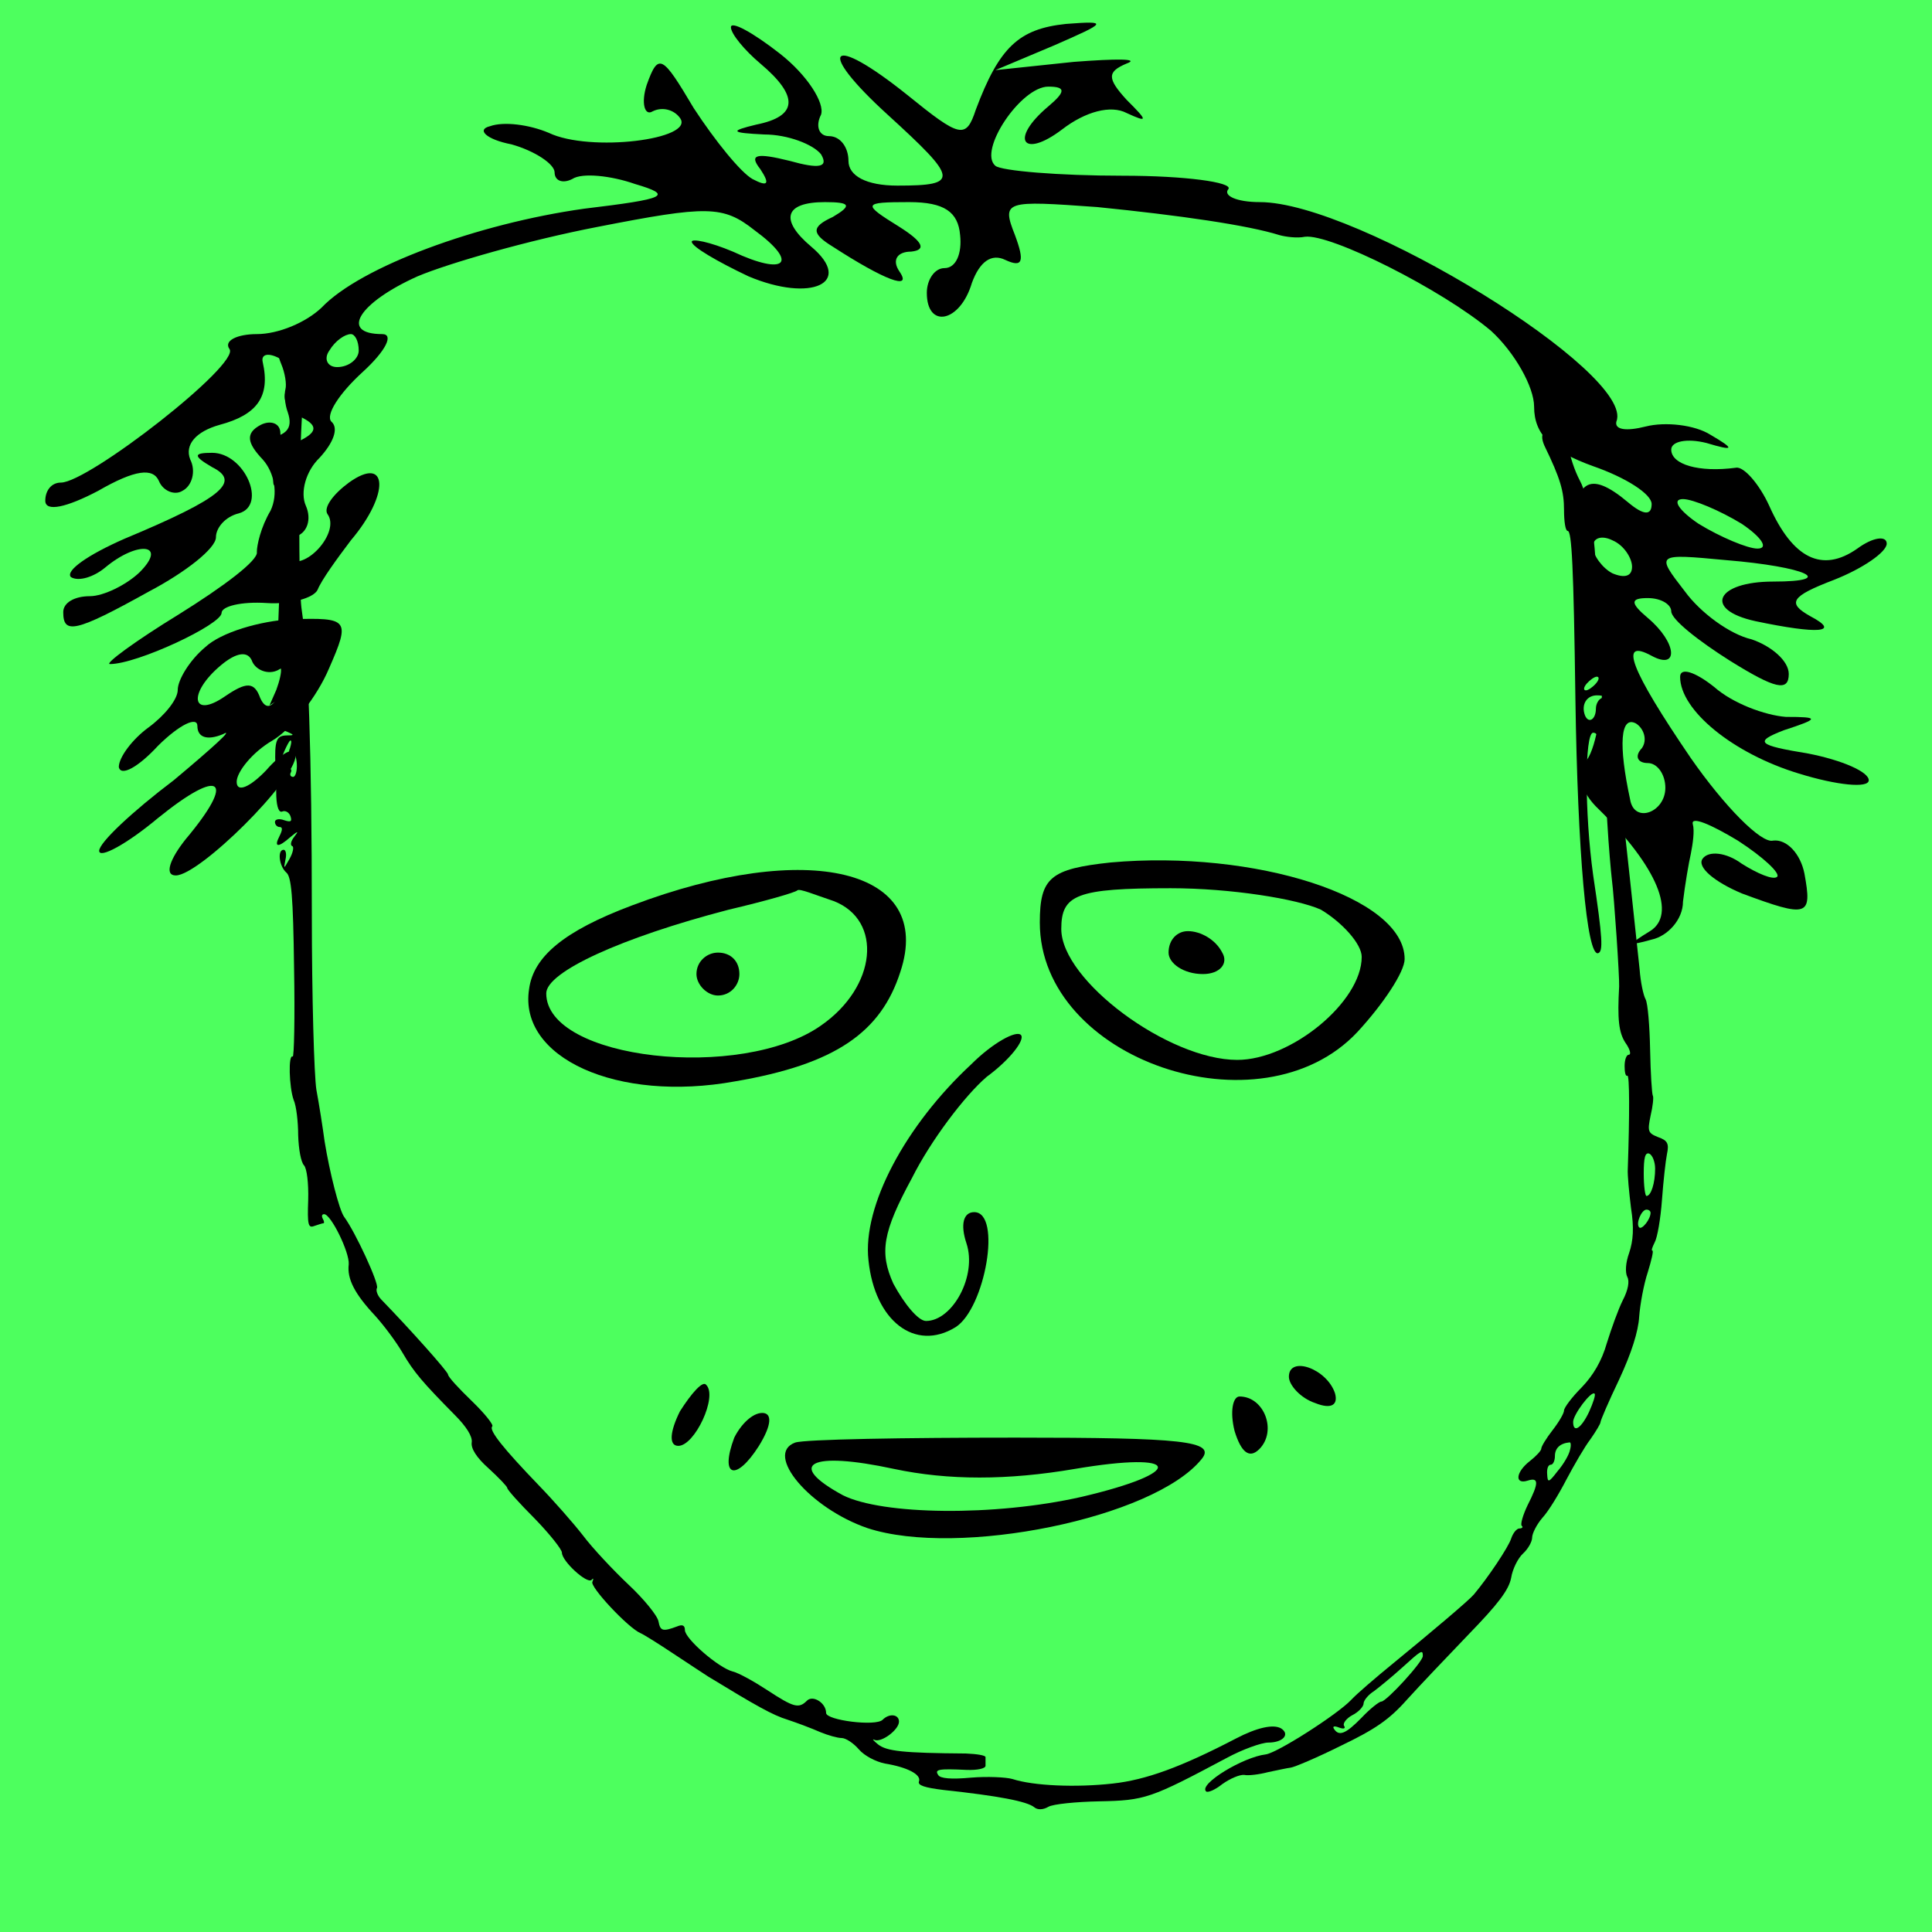
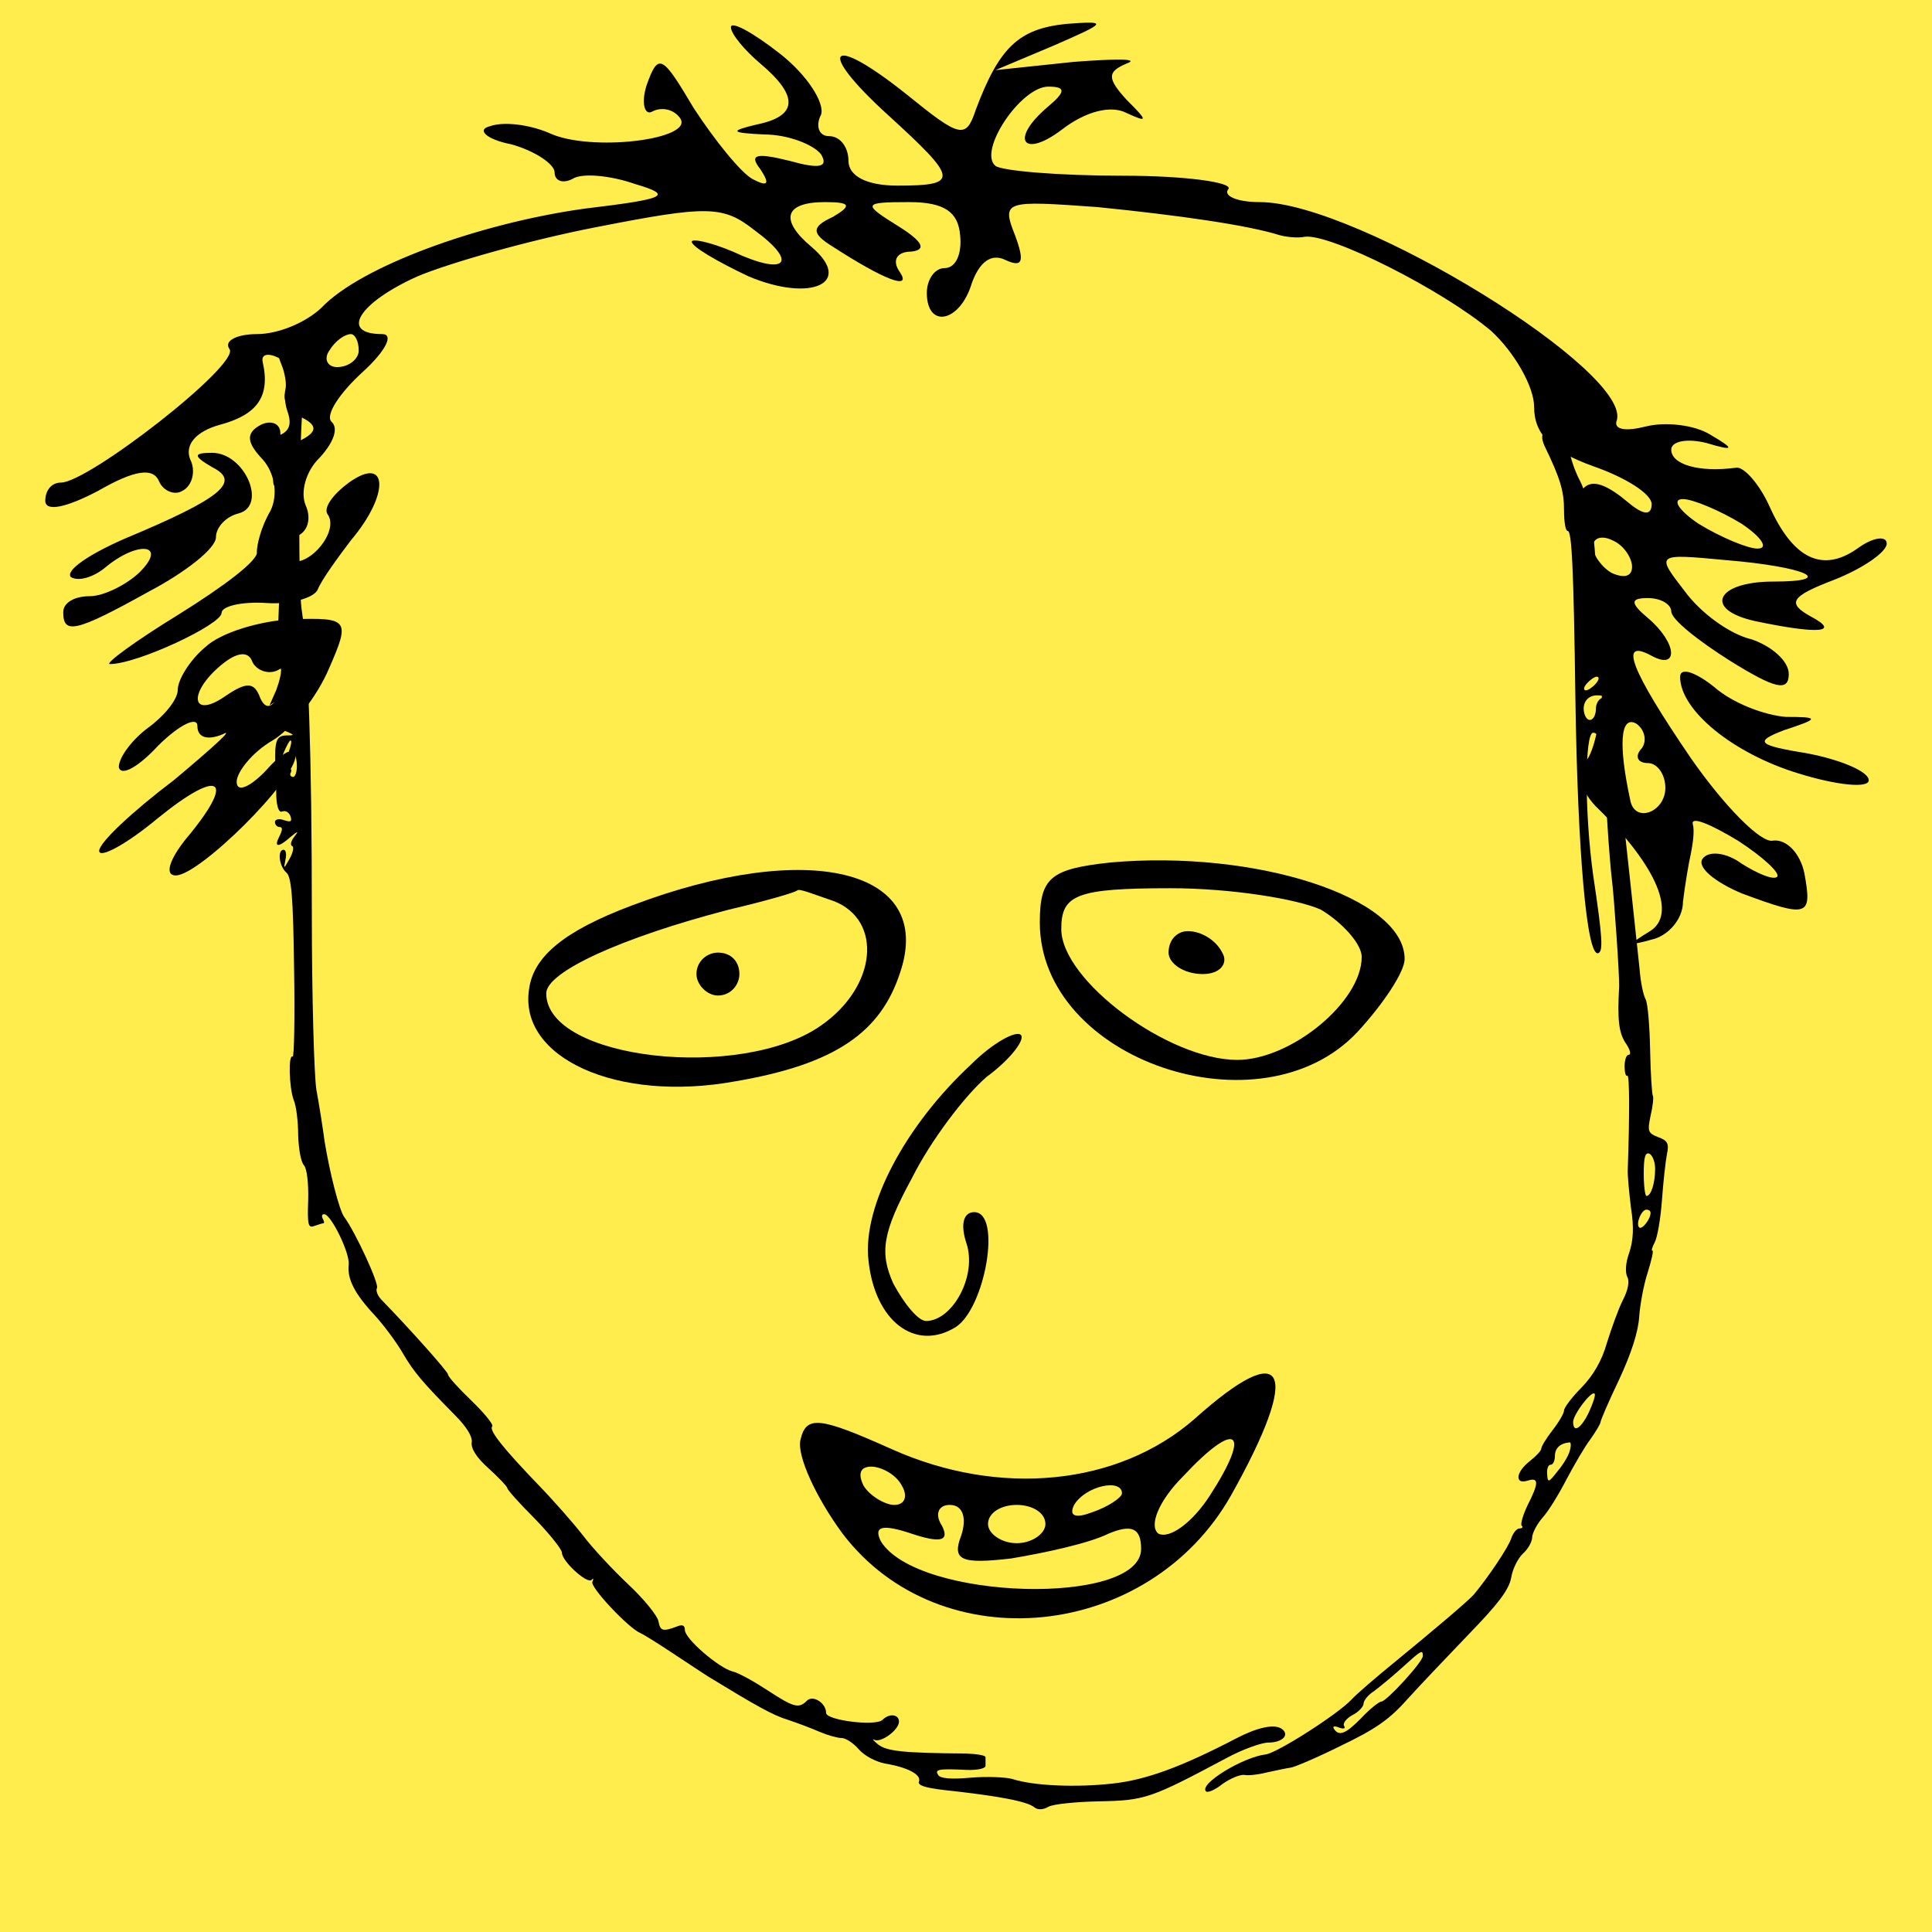
<svg xmlns="http://www.w3.org/2000/svg" width="256" height="256" viewBox="0 0 256 256" fill="none">
-   <g id="Frame 42">
-     <rect width="256" height="256" fill="#4DFF5E" />
+   <g id="Frame 44">
+     <rect width="256" height="256" fill="#FFED4D" />
  </g>
  <g id="head">
    <path id="Vector" d="M36.733 45.604C36.552 45.905 36.794 47.112 37.276 48.259C37.759 49.406 38.001 50.915 37.82 51.579C37.639 52.243 37.759 53.631 38.121 54.597C38.906 56.89 37.94 57.856 34.5 58.218C33.595 58.339 34.017 60.089 34.983 60.089C35.466 60.089 35.707 60.331 35.526 60.693C35.345 60.995 35.466 61.296 35.888 61.296C36.311 61.296 36.431 61.9 36.311 62.805C36.13 63.65 36.19 64.314 36.371 64.314C36.794 64.314 37.276 73.428 37.095 77.291C36.673 86.043 36.733 86.767 37.639 87.25C38.303 87.672 38.303 87.793 37.759 87.853C37.276 87.853 37.035 88.216 37.216 88.578C37.337 89 37.035 90.268 36.612 91.415L35.707 93.467L37.276 92.441C38.785 91.475 38.846 91.475 38.846 92.622C38.846 93.406 38.544 93.708 38.001 93.527C37.518 93.346 36.975 93.467 36.733 93.829C36.552 94.191 36.854 94.493 37.458 94.493C38.303 94.493 38.363 94.613 37.759 95.036C36.612 95.7 36.733 96.484 38.061 96.967C39.027 97.39 39.027 97.45 37.88 97.45C36.612 97.51 36.371 98.174 36.492 101.434C36.492 102.399 36.612 104.27 36.612 105.538C36.673 106.987 36.975 107.711 37.397 107.53C37.82 107.349 38.303 107.65 38.484 108.133C38.725 108.858 38.544 108.978 37.639 108.677C36.975 108.435 36.431 108.556 36.431 108.918C36.431 109.28 36.733 109.582 37.035 109.582C37.458 109.582 37.458 109.944 37.035 110.789C36.25 112.298 36.854 112.358 38.484 110.91C39.51 110.065 39.63 110.065 38.966 110.91C38.544 111.453 38.423 111.996 38.725 112.117C38.966 112.177 38.846 112.962 38.363 113.807C37.578 115.195 37.578 115.195 37.82 113.928C38.001 113.203 37.88 112.6 37.578 112.6C36.733 112.6 36.975 114.773 37.94 115.618C38.604 116.161 38.846 118.696 38.966 128.293C39.087 134.871 38.966 140.122 38.785 140.002C38.182 139.64 38.303 144.046 38.906 145.736C39.268 146.52 39.51 148.693 39.51 150.444C39.57 152.254 39.872 154.005 40.294 154.427C40.656 154.85 40.898 156.721 40.837 159.014C40.717 162.273 40.837 162.756 41.622 162.455C42.165 162.273 42.709 162.092 42.829 162.092C43.01 162.092 42.95 161.791 42.769 161.489C42.588 161.127 42.648 160.885 42.95 160.885C43.855 160.885 46.33 165.955 46.209 167.525C45.968 169.456 46.994 171.448 49.71 174.345C50.857 175.612 52.486 177.785 53.331 179.234C54.84 181.829 55.987 183.157 60.272 187.503C61.781 189.012 62.626 190.339 62.506 191.124C62.385 191.909 63.109 193.116 64.739 194.564C66.127 195.832 67.213 196.979 67.213 197.16C67.213 197.401 68.843 199.212 70.835 201.204C72.827 203.256 74.456 205.308 74.456 205.73C74.456 206.877 77.776 209.895 78.379 209.352C78.621 209.05 78.681 209.171 78.5 209.593C78.078 210.197 83.268 215.75 84.898 216.414C85.32 216.595 87.252 217.802 89.244 219.13C91.236 220.458 93.288 221.785 93.831 222.147C100.168 226.01 102.402 227.278 104.393 227.881C105.661 228.304 107.592 229.028 108.679 229.511C109.705 229.934 110.972 230.296 111.515 230.296C112.059 230.296 113.085 230.96 113.809 231.805C114.533 232.65 116.042 233.434 117.249 233.676C120.207 234.159 122.078 235.124 121.776 236.03C121.535 236.573 122.561 236.875 124.975 237.176C132.278 237.961 136.081 238.685 137.046 239.47C137.469 239.832 138.193 239.832 138.917 239.41C139.521 239.047 142.599 238.746 145.677 238.685C151.713 238.565 152.437 238.323 162.517 232.951C164.629 231.805 167.164 230.899 168.07 230.899C170.001 230.899 170.967 229.813 169.76 229.028C168.734 228.425 166.561 228.907 163.784 230.356C156.481 234.159 151.834 235.849 147.428 236.331C142.539 236.875 136.926 236.633 134.149 235.728C133.304 235.486 130.83 235.366 128.657 235.547C126.061 235.788 124.552 235.667 124.311 235.185C123.828 234.46 124.311 234.34 128.053 234.521C129.502 234.581 130.588 234.34 130.588 233.977C130.588 233.615 130.588 233.132 130.588 232.831C130.588 232.589 129.441 232.408 127.993 232.348C119.664 232.287 117.491 232.046 116.344 231.141C115.74 230.658 115.499 230.356 115.861 230.537C116.766 230.96 119.12 229.209 119.12 228.123C119.12 227.157 117.853 226.976 116.948 227.881C116.042 228.787 109.463 227.942 109.463 226.976C109.463 225.648 107.713 224.562 106.928 225.346C105.842 226.433 105.178 226.252 101.677 223.958C99.927 222.811 97.875 221.665 97.09 221.484C95.219 221.001 90.753 217.138 90.753 215.991C90.753 215.388 90.451 215.206 89.727 215.508C87.795 216.233 87.493 216.112 87.252 214.844C87.131 214.12 85.381 211.947 83.329 210.016C81.277 208.084 78.5 205.127 77.233 203.437C75.965 201.807 73.309 198.789 71.378 196.798C66.731 191.969 64.739 189.494 65.222 189.012C65.463 188.83 64.196 187.261 62.506 185.632C60.755 183.942 59.367 182.433 59.367 182.131C59.367 181.769 54.418 176.216 50.555 172.232C50.012 171.689 49.77 170.965 49.951 170.663C50.253 170.12 47.115 163.3 45.606 161.247C44.942 160.342 43.674 155.332 43.01 151.228C42.769 149.417 42.286 146.339 41.924 144.408C41.622 142.537 41.32 132.035 41.32 121.17C41.32 99.623 40.837 86.525 39.992 80.912C39.389 77.17 39.691 53.933 40.294 52.907C40.536 52.605 40.415 52.182 40.113 52.001C39.811 51.76 39.691 50.13 39.872 48.32C40.234 45.06 40.173 45 38.665 45C37.82 45 36.975 45.241 36.733 45.604ZM38.423 99.14C38.182 99.683 38.303 99.985 38.604 99.744C38.966 99.563 39.268 100.227 39.328 101.192C39.389 102.158 39.148 102.943 38.846 102.943C38.484 102.943 38.363 102.641 38.544 102.339C38.725 101.977 38.484 101.735 38.001 101.735C37.458 101.735 37.035 101.615 37.035 101.494C37.035 100.83 38.242 98.114 38.484 98.114C38.665 98.114 38.604 98.537 38.423 99.14Z" fill="black" />
    <path id="Vector_2" d="M205.129 51.036C204.948 51.337 204.948 52.605 205.189 53.752C205.431 55.14 205.31 56.226 204.827 56.77C204.224 57.494 204.224 58.097 204.646 59.063C206.759 63.409 207.241 65.099 207.241 67.573C207.241 69.082 207.422 70.35 207.724 70.35C208.267 70.35 208.509 74.937 208.75 92.682C209.052 112.962 210.259 126.784 211.768 126.301C212.432 126.059 212.372 124.43 211.104 115.98C209.957 107.771 209.957 97.088 211.104 97.088C212.07 97.088 212.372 98.838 212.975 108.978C213.156 112.117 213.458 115.497 213.579 116.523C213.881 118.816 214.605 129.5 214.545 130.707C214.303 135.052 214.484 136.803 215.39 138.191C215.993 139.036 216.174 139.76 215.812 139.76C215.51 139.76 215.269 140.424 215.269 141.269C215.269 142.054 215.39 142.657 215.631 142.537C215.933 142.356 215.933 147.848 215.691 154.85C215.631 155.695 215.872 158.048 216.114 160.04C216.536 162.696 216.416 164.386 215.872 166.016C215.39 167.343 215.329 168.611 215.631 169.214C215.933 169.758 215.752 170.904 215.027 172.293C214.424 173.5 213.519 176.035 212.915 177.966C212.251 180.32 211.104 182.252 209.595 183.821C208.267 185.149 207.241 186.537 207.241 186.899C207.241 187.261 206.578 188.408 205.733 189.494C204.888 190.581 204.224 191.667 204.224 191.969C204.224 192.21 203.56 192.935 202.715 193.599C200.844 195.047 200.663 196.737 202.413 196.194C203.922 195.711 203.922 196.496 202.413 199.453C201.809 200.721 201.447 201.928 201.628 202.169C201.87 202.35 201.689 202.531 201.326 202.531C200.964 202.531 200.481 203.135 200.24 203.859C199.878 205.006 197.162 209.05 195.291 211.283C194.566 212.128 189.617 216.293 184.608 220.397C182.314 222.268 179.779 224.441 179.055 225.226C177.244 227.157 169.217 232.287 167.708 232.469C164.69 232.831 158.835 236.392 159.801 237.357C159.982 237.599 161.008 237.176 161.974 236.392C163 235.667 164.267 235.124 164.871 235.185C165.414 235.305 166.863 235.124 168.009 234.822C169.156 234.581 170.544 234.279 171.027 234.219C171.51 234.159 174.528 232.891 177.667 231.322C182.193 229.149 184.064 227.881 186.418 225.226C188.108 223.355 191.79 219.492 194.627 216.534C198.49 212.551 199.938 210.68 200.24 209.05C200.421 207.903 201.145 206.455 201.809 205.851C202.473 205.248 203.016 204.282 203.016 203.739C203.016 203.195 203.62 201.988 204.405 201.083C205.189 200.238 206.578 197.944 207.543 196.073C208.569 194.142 209.957 191.728 210.742 190.702C211.466 189.675 212.07 188.649 212.07 188.468C212.07 188.227 213.156 185.692 214.545 182.795C216.174 179.294 217.08 176.457 217.2 174.466C217.321 172.836 217.804 170.18 218.347 168.551C218.83 166.981 219.132 165.714 218.951 165.714C218.77 165.714 218.951 165.231 219.252 164.627C219.615 163.963 220.037 161.489 220.218 159.014C220.399 156.54 220.701 153.823 220.882 152.918C221.184 151.53 220.942 151.107 219.735 150.685C218.347 150.142 218.287 149.9 218.709 147.848C219.011 146.581 219.132 145.373 219.011 145.192C218.89 145.011 218.709 142.235 218.649 139.096C218.589 136.018 218.347 132.94 218.045 132.397C217.744 131.854 217.381 130.103 217.261 128.474C216.838 124.49 215.209 109.159 214.484 102.943C214.182 100.106 213.881 94.794 213.82 91.052C213.76 85.68 213.519 83.87 212.613 82.18C211.829 80.671 211.466 78.8 211.466 76.204C211.466 71.738 210.501 65.823 209.354 63.711C207.845 60.813 207.181 57.011 207.604 53.691C207.966 50.673 207.905 50.432 206.759 50.432C206.034 50.432 205.31 50.673 205.129 51.036ZM211.466 90.569C211.044 91.052 210.44 91.475 210.139 91.475C209.776 91.475 209.837 91.052 210.259 90.569C210.682 90.087 211.285 89.664 211.587 89.664C211.949 89.664 211.889 90.087 211.466 90.569ZM212.251 92.501C211.829 92.622 211.466 93.285 211.466 93.889C211.466 95.338 210.501 95.941 210.018 94.794C209.475 93.346 210.259 92.078 211.708 92.139C212.372 92.139 212.613 92.32 212.251 92.501ZM219.313 154.85C219.313 156.781 218.77 158.471 218.166 158.471C217.985 158.471 217.804 157.143 217.804 155.513C217.804 153.401 217.985 152.677 218.528 152.858C218.951 153.039 219.313 153.944 219.313 154.85ZM218.709 160.704C218.709 161.549 217.562 162.998 217.2 162.636C216.717 162.153 217.502 160.282 218.166 160.282C218.468 160.282 218.709 160.463 218.709 160.704ZM210.561 187.08C209.535 189.253 208.449 189.977 208.449 188.408C208.449 187.442 210.863 184.243 211.285 184.666C211.466 184.787 211.104 185.873 210.561 187.08ZM208.026 192.15C207.905 192.754 207.181 194.021 206.396 194.927C205.189 196.496 205.069 196.496 205.008 195.349C204.948 194.625 205.129 194.082 205.491 194.082C205.793 194.082 206.034 193.538 206.034 192.935C206.034 191.909 206.698 191.245 207.966 191.124C208.147 191.064 208.207 191.547 208.026 192.15ZM188.531 219.431C188.531 220.216 183.702 225.467 183.038 225.467C182.737 225.467 181.529 226.433 180.443 227.58C178.33 229.752 177.425 230.115 176.761 229.089C176.52 228.726 176.822 228.666 177.425 228.907C178.089 229.149 178.33 229.028 178.089 228.666C177.908 228.364 178.391 227.7 179.175 227.278C180.02 226.855 180.684 226.131 180.684 225.709C180.684 225.346 181.288 224.562 182.073 224.079C182.797 223.536 184.487 222.147 185.754 221.001C188.35 218.647 188.531 218.526 188.531 219.431Z" fill="black" />
  </g>
  <path d="M96.851 3.608C96.851 4.483 98.668 6.669 100.745 8.418C105.936 12.79 105.677 15.414 100.226 16.506C96.591 17.381 96.851 17.6 101.264 17.818C104.379 17.818 107.753 19.13 108.791 20.442C109.83 22.19 108.532 22.409 104.638 21.316C100.226 20.223 99.187 20.442 100.745 22.409C102.043 24.377 101.783 24.814 99.706 23.721C98.149 22.846 94.775 18.693 91.919 14.32C87.766 7.325 87.247 6.888 85.689 11.26C84.911 13.665 85.43 15.414 86.468 14.758C87.766 14.102 89.323 14.539 90.102 15.632C92.179 18.474 78.162 20.223 72.711 17.6C70.115 16.506 66.74 16.069 64.923 16.725C63.106 17.162 64.404 18.474 67.779 19.13C70.894 20.004 73.489 21.753 73.489 22.846C73.489 23.939 74.528 24.377 75.826 23.721C77.123 22.846 81.017 23.284 84.132 24.377C89.323 25.907 88.285 26.344 77.383 27.656C63.366 29.623 47.791 35.307 42.6 40.772C40.523 42.74 36.889 44.27 34.034 44.27C31.438 44.27 29.621 45.145 30.4 46.238C31.957 48.205 11.711 63.945 8.077 63.945C6.779 63.945 6 65.038 6 66.35C6 67.88 8.855 67.224 13.008 65.038C17.94 62.196 20.277 61.978 21.055 63.727C21.575 65.038 23.132 65.694 24.17 65.038C25.468 64.382 25.987 62.415 25.209 60.885C24.43 58.917 25.987 57.168 29.102 56.294C34.034 54.982 35.851 52.577 34.813 47.986C34.553 46.894 35.592 46.675 37.149 47.549C38.706 48.205 38.966 49.954 38.187 51.266C37.149 52.577 37.928 54.326 39.745 55.201C42.081 56.294 42.081 57.168 40.004 58.261C38.447 59.136 37.149 58.699 37.149 57.387C37.149 56.075 35.851 55.638 34.553 56.294C32.477 57.387 32.736 58.699 34.813 60.885C36.37 62.633 36.889 65.475 35.851 67.662C34.553 69.848 34.034 72.252 34.034 73.127C34.294 74.22 29.621 77.718 23.651 81.434C17.94 84.932 13.787 87.992 14.566 87.992C18.2 87.992 29.362 82.746 29.362 81.215C29.362 80.341 31.957 79.685 35.332 79.904C38.447 80.122 41.562 79.248 42.081 78.155C42.6 76.843 44.677 74.001 46.494 71.597C51.685 65.475 51.425 60.229 46.234 63.945C44.157 65.475 42.86 67.224 43.379 68.099C45.196 70.504 40.264 75.969 37.928 74.001C36.889 72.908 37.149 71.597 38.966 71.159C40.783 70.722 41.302 68.755 40.523 67.006C39.745 65.257 40.523 62.415 42.34 60.666C44.157 58.699 44.936 56.731 43.898 55.856C43.119 54.982 44.936 52.14 48.051 49.298C51.166 46.456 52.204 44.27 50.647 44.27C44.936 44.27 47.532 40.117 55.319 36.619C59.472 34.87 70.115 31.809 79.2 30.06C93.736 27.218 95.813 27.218 99.966 30.498C105.936 34.87 104.119 36.619 97.111 33.34C93.996 32.028 91.66 31.591 91.66 32.028C91.66 32.684 95.034 34.651 99.187 36.619C107.494 40.117 113.204 37.493 107.494 32.684C103.34 29.186 103.86 26.781 109.311 26.781C112.685 26.781 112.945 27.218 110.349 28.749C107.494 30.06 107.494 30.935 110.349 32.684C117.098 37.056 120.991 38.586 119.174 35.963C118.136 34.433 118.915 33.34 120.732 33.34C122.809 33.121 122.289 32.028 119.174 30.06C114.243 27 114.243 26.781 120.472 26.781C125.145 26.781 126.962 28.093 127.221 31.154C127.481 33.558 126.702 35.526 125.145 35.526C123.847 35.526 122.809 37.056 122.809 38.805C122.809 43.614 127.221 42.74 128.779 37.493C129.817 34.651 131.374 33.558 133.191 34.433C135.528 35.526 135.787 34.651 134.489 31.154C132.672 26.563 133.191 26.563 145.391 27.437C156.294 28.53 165.379 29.842 169.532 31.154C170.311 31.372 171.868 31.591 172.906 31.372C176.281 30.935 191.077 38.368 197.566 43.833C200.681 46.675 203.277 51.266 203.277 53.889C203.277 57.605 205.613 59.791 211.064 61.759C215.477 63.289 218.851 65.475 218.851 66.787C218.851 68.317 217.813 68.317 215.736 66.569C210.545 62.196 208.468 63.508 208.468 71.597C208.468 75.75 209.506 79.248 210.545 79.248C213.4 79.248 212.881 96.955 210.285 100.672C208.728 102.421 209.506 105.044 211.843 107.23C219.63 114.882 222.226 121.221 218.591 123.407C215.736 125.156 215.736 125.375 218.851 124.5C220.928 124.063 223.004 121.877 223.004 119.472C223.264 117.286 223.783 114.226 224.043 113.133C224.302 111.821 224.562 110.072 224.302 109.198C224.043 108.105 226.638 109.198 230.272 111.384C233.647 113.57 235.983 115.756 235.464 116.193C234.945 116.63 232.868 115.756 230.791 114.444C228.715 112.914 226.379 112.695 225.6 113.788C224.821 114.882 227.157 116.849 230.791 118.379C239.617 121.658 240.136 121.44 239.098 115.756C238.579 113.133 236.762 111.165 234.945 111.384C233.387 111.821 228.455 106.793 224.043 100.453C215.996 88.648 214.438 84.495 218.851 86.899C222.485 88.867 222.226 85.15 218.332 81.871C215.996 79.904 215.996 79.248 218.332 79.248C220.149 79.248 221.447 80.122 221.447 80.997C221.447 82.09 225.081 84.932 229.234 87.555C235.204 91.272 237.021 91.709 237.021 89.304C237.021 87.555 234.685 85.588 232.089 84.713C229.234 84.057 225.34 81.215 223.264 78.374C219.37 73.345 219.37 73.345 228.715 74.22C239.357 75.094 243.511 77.062 234.945 77.062C227.417 77.062 225.6 80.778 232.609 82.308C240.915 84.057 244.03 83.839 239.877 81.653C236.762 79.904 237.281 79.029 242.991 76.843C246.885 75.313 250 73.127 250 72.034C250 70.941 248.183 71.159 246.106 72.69C241.434 75.969 237.54 74.001 234.426 67.006C233.128 64.164 231.051 61.759 230.013 61.978C225.081 62.633 221.447 61.54 221.447 59.573C221.447 58.48 223.523 58.043 226.119 58.699C229.753 59.791 230.013 59.573 226.638 57.605C224.562 56.294 220.668 55.856 218.072 56.512C215.477 57.168 213.919 56.95 214.179 55.856C216.774 49.517 179.915 26.781 166.936 26.781C163.821 26.781 162.004 25.907 162.783 25.032C163.302 24.158 157.072 23.284 148.766 23.284C140.2 23.284 132.672 22.628 131.894 21.972C129.557 20.004 135.268 11.479 138.902 11.479C141.238 11.479 141.238 12.134 138.902 14.102C133.711 18.474 135.528 21.097 140.719 17.162C143.834 14.758 147.209 13.883 149.285 14.976C152.14 16.288 152.14 16.069 149.285 13.227C146.689 10.385 146.689 9.511 149.285 8.418C151.102 7.762 147.987 7.762 142.277 8.199L131.894 9.292L139.681 6.013C146.689 2.953 146.949 2.734 141.238 3.171C135.009 3.827 132.413 6.232 129.298 14.539C128 18.474 127.221 18.255 120.213 12.572C109.83 4.264 108.013 6.45 117.617 15.195C126.962 23.721 127.221 24.595 118.915 24.595C114.762 24.595 112.426 23.284 112.426 21.316C112.426 19.567 111.387 18.037 109.83 18.037C108.532 18.037 108.013 16.725 108.791 15.195C109.311 13.665 106.974 9.948 103.34 7.106C99.706 4.264 96.851 2.734 96.851 3.608ZM47.532 46.456C47.532 47.549 46.234 48.642 44.677 48.642C43.379 48.642 42.86 47.549 43.638 46.456C44.417 45.145 45.715 44.27 46.494 44.27C47.013 44.27 47.532 45.145 47.532 46.456ZM230.791 69.41C233.387 71.159 234.426 72.69 232.868 72.69C231.57 72.69 227.936 71.159 225.081 69.41C222.485 67.662 221.447 66.131 223.004 66.131C224.302 66.131 227.936 67.662 230.791 69.41ZM216.255 75.094C216.255 76.406 215.217 76.625 213.66 75.969C212.362 75.313 211.064 73.564 211.064 72.471C211.064 71.159 212.362 70.941 213.66 71.597C215.217 72.252 216.255 74.001 216.255 75.094ZM217.553 99.141C216.515 100.235 217.034 101.109 218.332 101.109C219.63 101.109 220.668 102.639 220.668 104.388C220.668 107.667 216.515 109.198 215.996 105.918C214.438 98.704 214.698 94.769 216.774 95.862C217.813 96.518 218.332 98.049 217.553 99.141Z" fill="black" />
  <path d="M28.108 61.9C31.902 63.799 29.626 65.91 16.474 71.398C11.668 73.509 8.633 75.62 9.392 76.464C10.404 77.097 12.427 76.464 13.945 75.197C18.244 71.609 22.291 72.031 18.497 75.831C16.727 77.519 13.692 78.997 11.921 78.997C9.898 78.997 8.38 79.841 8.38 81.107C8.38 84.062 9.898 83.851 19.762 78.364C24.567 75.831 28.614 72.665 28.614 71.187C28.614 69.921 29.878 68.443 31.649 68.021C35.443 66.966 32.408 60 28.108 60C25.579 60 25.579 60.422 28.108 61.9Z" fill="black" />
  <path d="M27.197 85.75C25.114 87.491 23.553 90.102 23.553 91.408C23.553 92.714 21.731 94.89 19.648 96.413C17.566 97.937 15.744 100.331 15.744 101.637C16.005 102.942 18.347 101.637 20.95 98.807C23.813 95.978 26.155 94.89 26.155 96.196C26.155 97.719 27.457 98.154 29.539 97.284C31.101 96.413 28.238 99.025 23.032 103.378C17.566 107.512 13.142 111.647 13.142 112.736C13.142 113.824 16.785 111.865 20.95 108.383C29.279 101.637 31.361 103.16 24.594 111.212C22.512 113.824 21.731 116 23.292 116C26.416 116 39.169 103.378 39.169 100.113C39.169 98.807 37.347 99.678 35.265 102.072C33.183 104.248 31.361 105.119 31.361 103.595C31.361 102.289 33.443 99.678 36.046 98.154C38.649 96.631 42.032 92.278 43.594 88.579C46.457 82.05 46.197 81.832 38.649 82.05C34.484 82.267 29.279 83.791 27.197 85.75ZM36.827 88.796C38.128 87.926 38.388 89.232 37.347 91.19C36.306 93.802 35.265 94.237 34.484 92.496C33.703 90.32 32.662 90.32 29.799 92.278C25.375 95.325 24.854 91.843 29.279 88.144C31.361 86.403 32.922 86.185 33.443 87.708C33.964 88.796 35.525 89.449 36.827 88.796Z" fill="black" />
  <path d="M222.624 89.69C222.624 94.108 229.623 99.852 238.371 102.503C243.37 104.049 247.62 104.491 247.62 103.386C247.62 102.282 244.12 100.735 239.621 99.852C232.872 98.747 232.372 98.305 236.372 96.759C241.121 95.213 241.121 94.992 236.622 94.992C233.872 94.771 229.623 93.224 227.124 91.015C224.624 89.027 222.624 88.364 222.624 89.69Z" fill="black" />
  <g id="Frame 8">
    <path id="Vector" d="M147.165 114.282C139.203 115.135 137.781 116.272 137.781 122.244C137.781 140.442 167.07 150.395 179.865 136.746C183.278 133.049 186.121 128.784 186.121 127.078C186.121 118.832 166.217 112.576 147.165 114.282ZM175.031 120.538C177.875 122.244 180.434 125.087 180.434 126.793C180.434 132.765 171.05 140.442 163.942 140.442C154.843 140.442 140.625 129.921 140.625 123.097C140.625 118.547 142.615 117.694 155.127 117.694C163.089 117.694 171.904 119.116 175.031 120.538Z" fill="black" />
    <path id="Vector_2" d="M154.842 126.225C154.842 127.647 156.833 129.068 159.392 129.068C161.667 129.068 162.804 127.647 161.951 126.225C161.098 124.519 159.108 123.381 157.402 123.381C155.98 123.381 154.842 124.519 154.842 126.225Z" fill="black" />
    <path id="Vector_3" d="M83.755 119.969C74.656 123.382 70.675 126.794 70.106 131.059C68.684 140.158 81.764 146.13 97.404 143.286C110.768 141.011 116.739 136.746 119.299 128.784C123.848 115.135 107.072 111.154 83.755 119.969ZM110.484 119.401C117.024 121.96 116.171 130.775 108.778 135.893C98.257 143.286 72.381 140.443 72.381 131.628C72.381 128.784 82.333 124.235 96.551 120.538C101.385 119.401 105.365 118.263 105.65 117.979C105.934 117.695 107.925 118.548 110.484 119.401Z" fill="black" />
    <path id="Vector_4" d="M92.285 129.068C92.285 130.49 93.707 131.912 95.129 131.912C96.835 131.912 97.972 130.49 97.972 129.068C97.972 127.362 96.835 126.225 95.129 126.225C93.707 126.225 92.285 127.362 92.285 129.068Z" fill="black" />
  </g>
  <g id="Frame 22">
    <path id="Vector" d="M128.675 141.043C120.022 149.078 114.254 159.79 115.078 167.001C115.902 175.035 121.259 179.156 126.615 175.859C130.529 173.387 132.795 160.615 129.087 160.615C127.645 160.615 127.233 162.263 128.057 164.735C129.499 169.061 126.203 175.035 122.701 175.035C121.671 175.035 119.816 172.769 118.374 170.091C116.52 165.971 116.932 163.293 120.847 156.082C123.319 151.138 127.851 145.164 130.735 142.691C133.825 140.425 135.885 137.747 135.267 137.129C134.649 136.511 131.559 138.159 128.675 141.043Z" fill="black" />
  </g>
-   <g id="Frame 26">
+   <g id="Frame 28">
    <g id="Group 39">
-       <path id="Vector" d="M170.785 182.425C170.785 183.515 172.311 185.26 174.274 185.914C176.455 186.786 177.327 186.132 176.891 184.605C175.801 181.334 170.785 179.59 170.785 182.425Z" fill="black" />
-       <path id="Vector_2" d="M90.097 187.004C88.789 189.621 88.571 191.584 89.879 191.584C92.06 191.584 95.113 185.042 93.586 183.515C93.15 182.861 91.624 184.605 90.097 187.004Z" fill="black" />
-       <path id="Vector_3" d="M163.589 189.621C164.461 192.456 165.551 193.328 166.86 192.02C169.259 189.621 167.514 185.042 164.243 185.042C163.371 185.042 162.934 187.004 163.589 189.621Z" fill="black" />
-       <path id="Vector_4" d="M97.294 190.493C95.331 195.727 97.512 196.382 100.565 191.584C102.309 188.749 102.309 187.222 101.001 187.222C99.692 187.222 98.166 188.749 97.294 190.493Z" fill="black" />
-       <path id="Vector_5" d="M105.362 191.148C101.219 192.674 107.325 199.871 114.958 202.488C126.952 206.413 152.903 201.179 159.227 193.328C161.19 190.93 156.61 190.493 134.584 190.493C119.755 190.493 106.671 190.711 105.362 191.148ZM142.435 194.637C156.61 192.238 157.264 195.073 143.307 198.344C131.749 200.961 116.92 200.743 111.687 198.126C104.054 193.983 107.325 192.238 118.447 194.637C125.643 196.163 133.494 196.163 142.435 194.637Z" fill="black" />
+       <path id="Vector" d="M158.304 187.996C148.161 196.872 132.438 198.393 118.237 192.054C108.601 187.743 106.825 187.489 106.065 190.786C105.557 192.814 108.093 198.393 111.644 203.212C124.577 220.202 152.218 217.413 163.123 198.14C172.506 181.403 170.477 177.092 158.304 187.996ZM160.333 198.14C158.051 201.69 155.008 203.972 153.486 203.212C152.218 202.197 153.486 198.901 156.783 195.604C163.883 187.996 165.912 189.518 160.333 198.14ZM119.505 196.872C120.266 198.14 120.012 199.408 118.491 199.408C117.223 199.408 115.194 198.14 114.433 196.872C113.672 195.35 113.926 194.336 115.447 194.336C116.715 194.336 118.744 195.35 119.505 196.872ZM148.668 197.886C148.668 198.393 146.893 199.661 144.61 200.422C142.582 201.183 141.567 200.929 142.328 199.408C143.85 196.872 148.668 195.858 148.668 197.886ZM127.366 203.465C126.098 206.762 127.366 207.269 133.96 206.508C138.524 205.748 144.357 204.48 146.893 203.212C149.936 201.944 151.204 202.451 151.204 205.24C151.204 212.848 121.534 212.087 116.715 204.226C115.701 202.197 116.969 201.944 120.773 203.212C124.577 204.48 125.845 204.226 124.83 202.197C123.816 200.676 124.323 199.408 125.845 199.408C127.62 199.408 128.127 201.183 127.366 203.465ZM138.524 201.944C138.524 203.212 136.749 204.48 134.72 204.48C132.692 204.48 130.917 203.212 130.917 201.944C130.917 200.422 132.692 199.408 134.72 199.408C136.749 199.408 138.524 200.422 138.524 201.944Z" fill="black" />
    </g>
  </g>
</svg>
